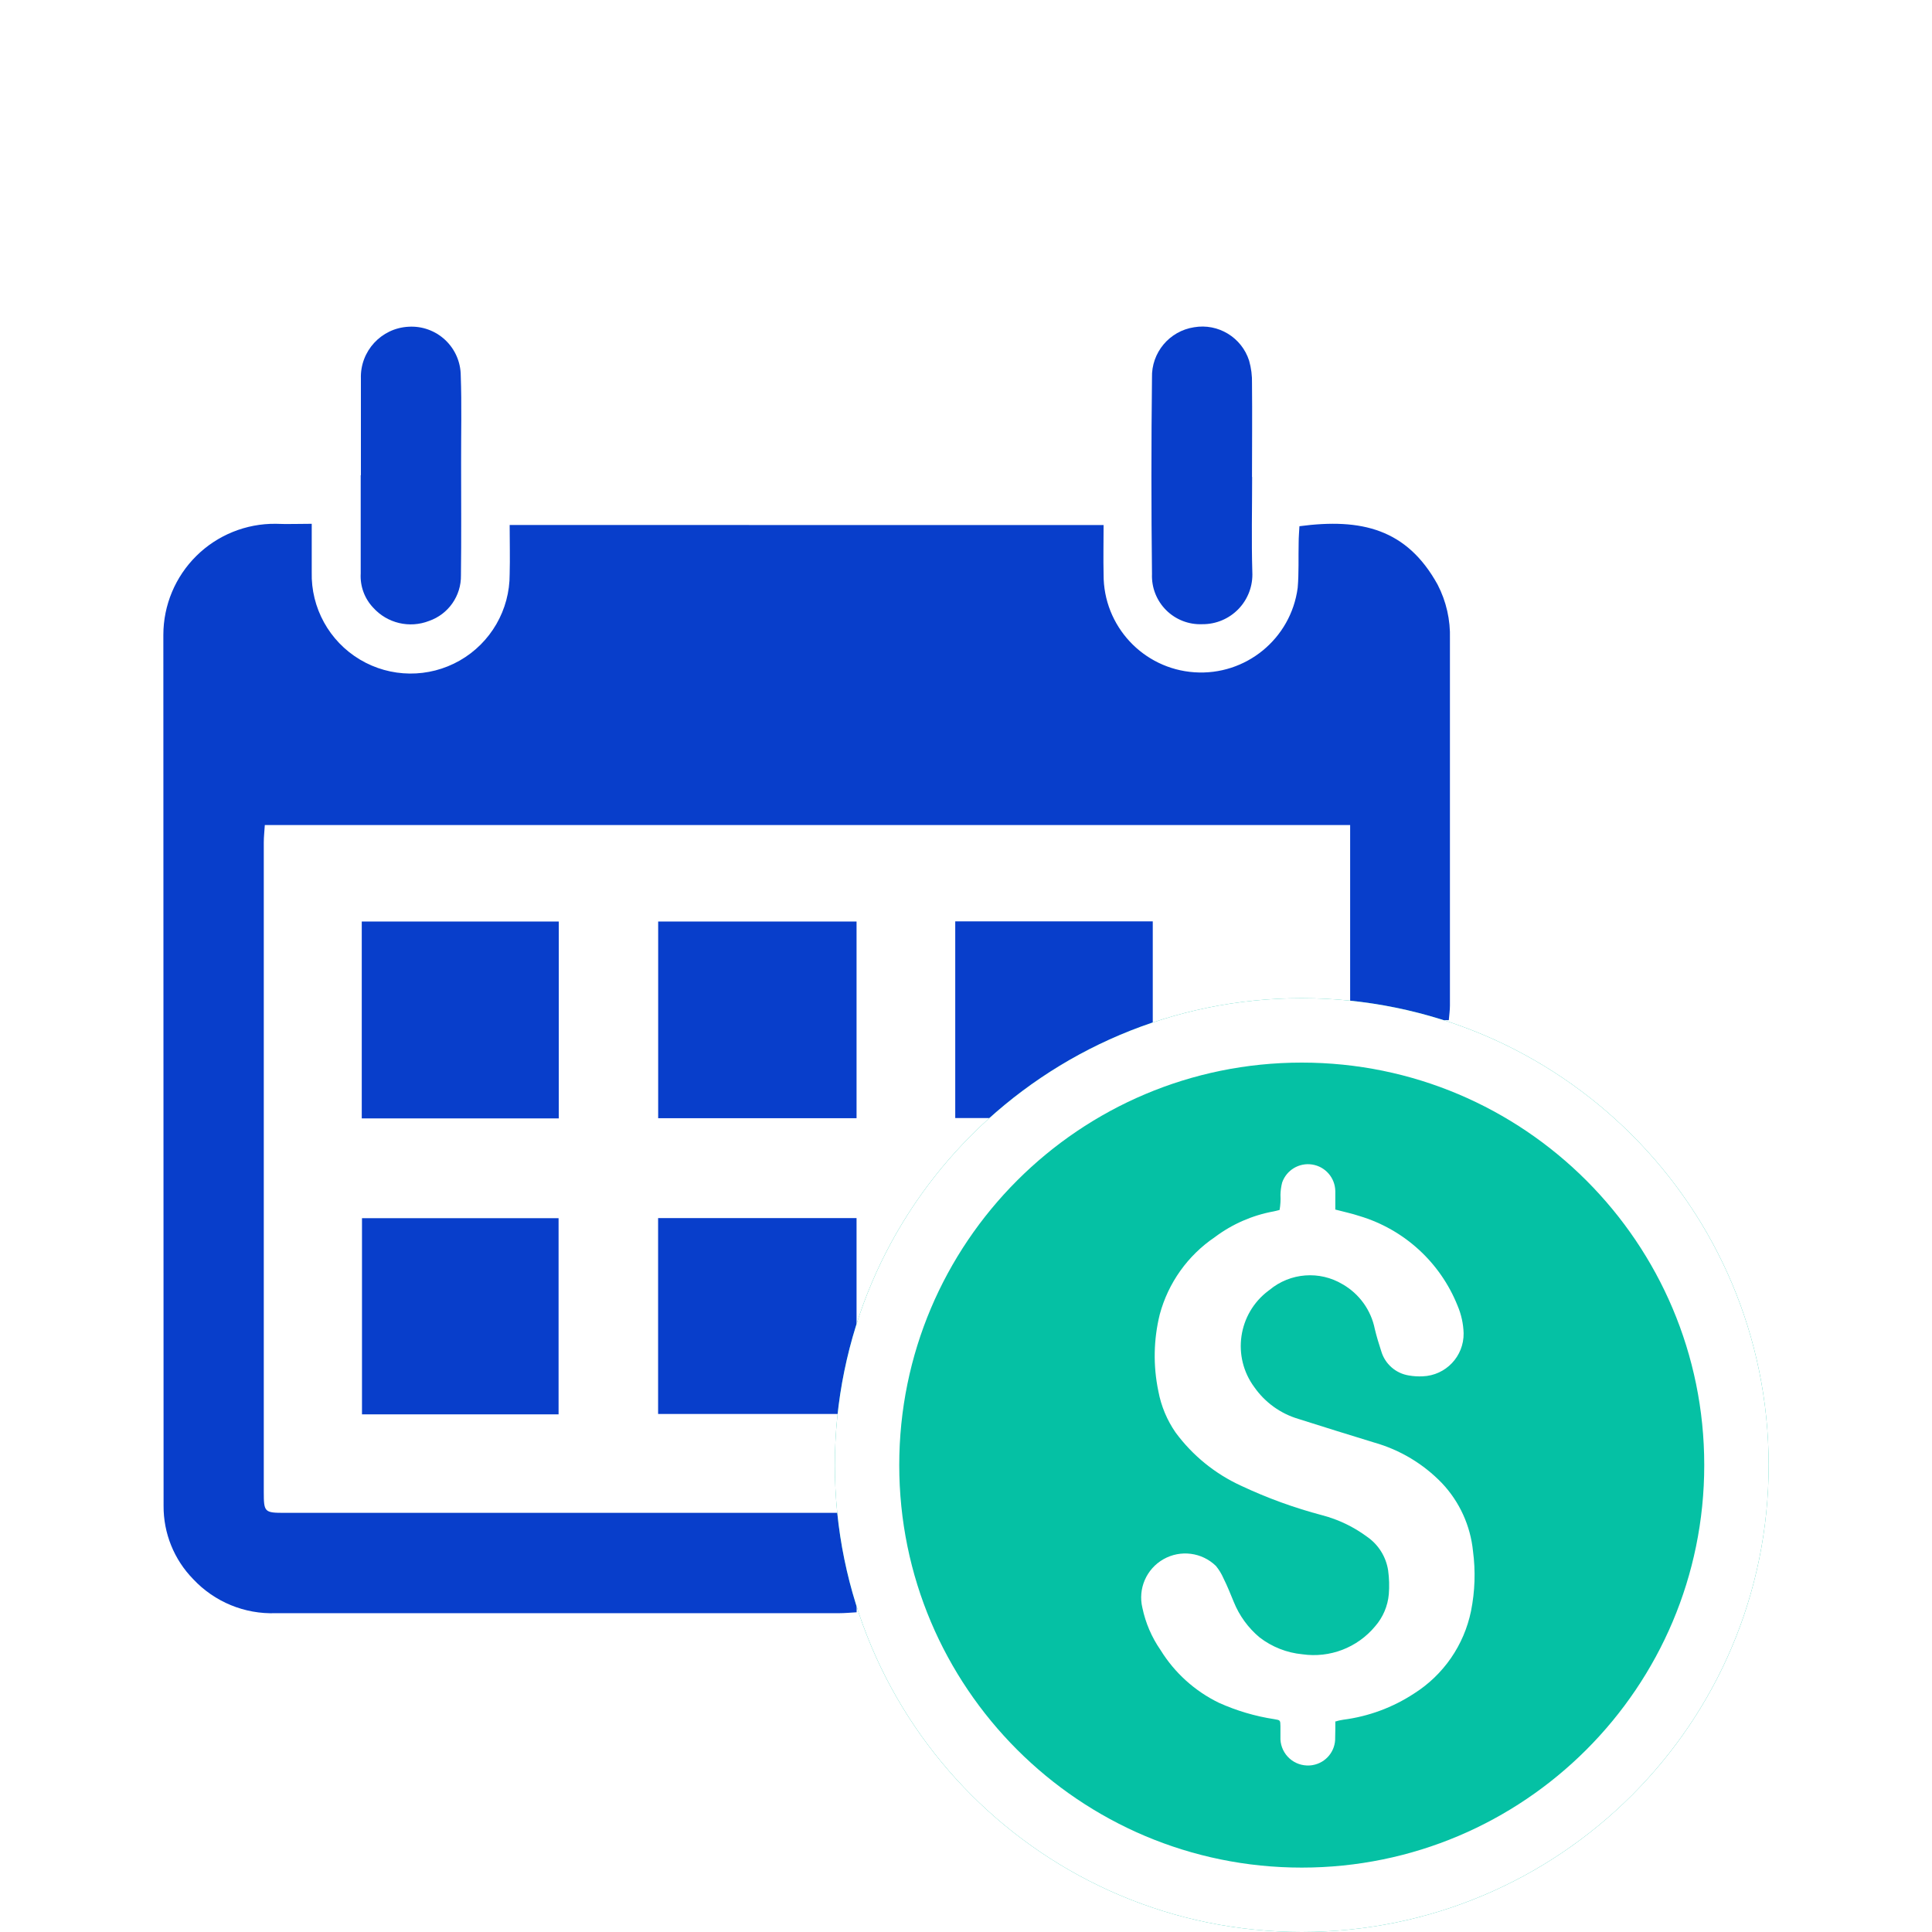
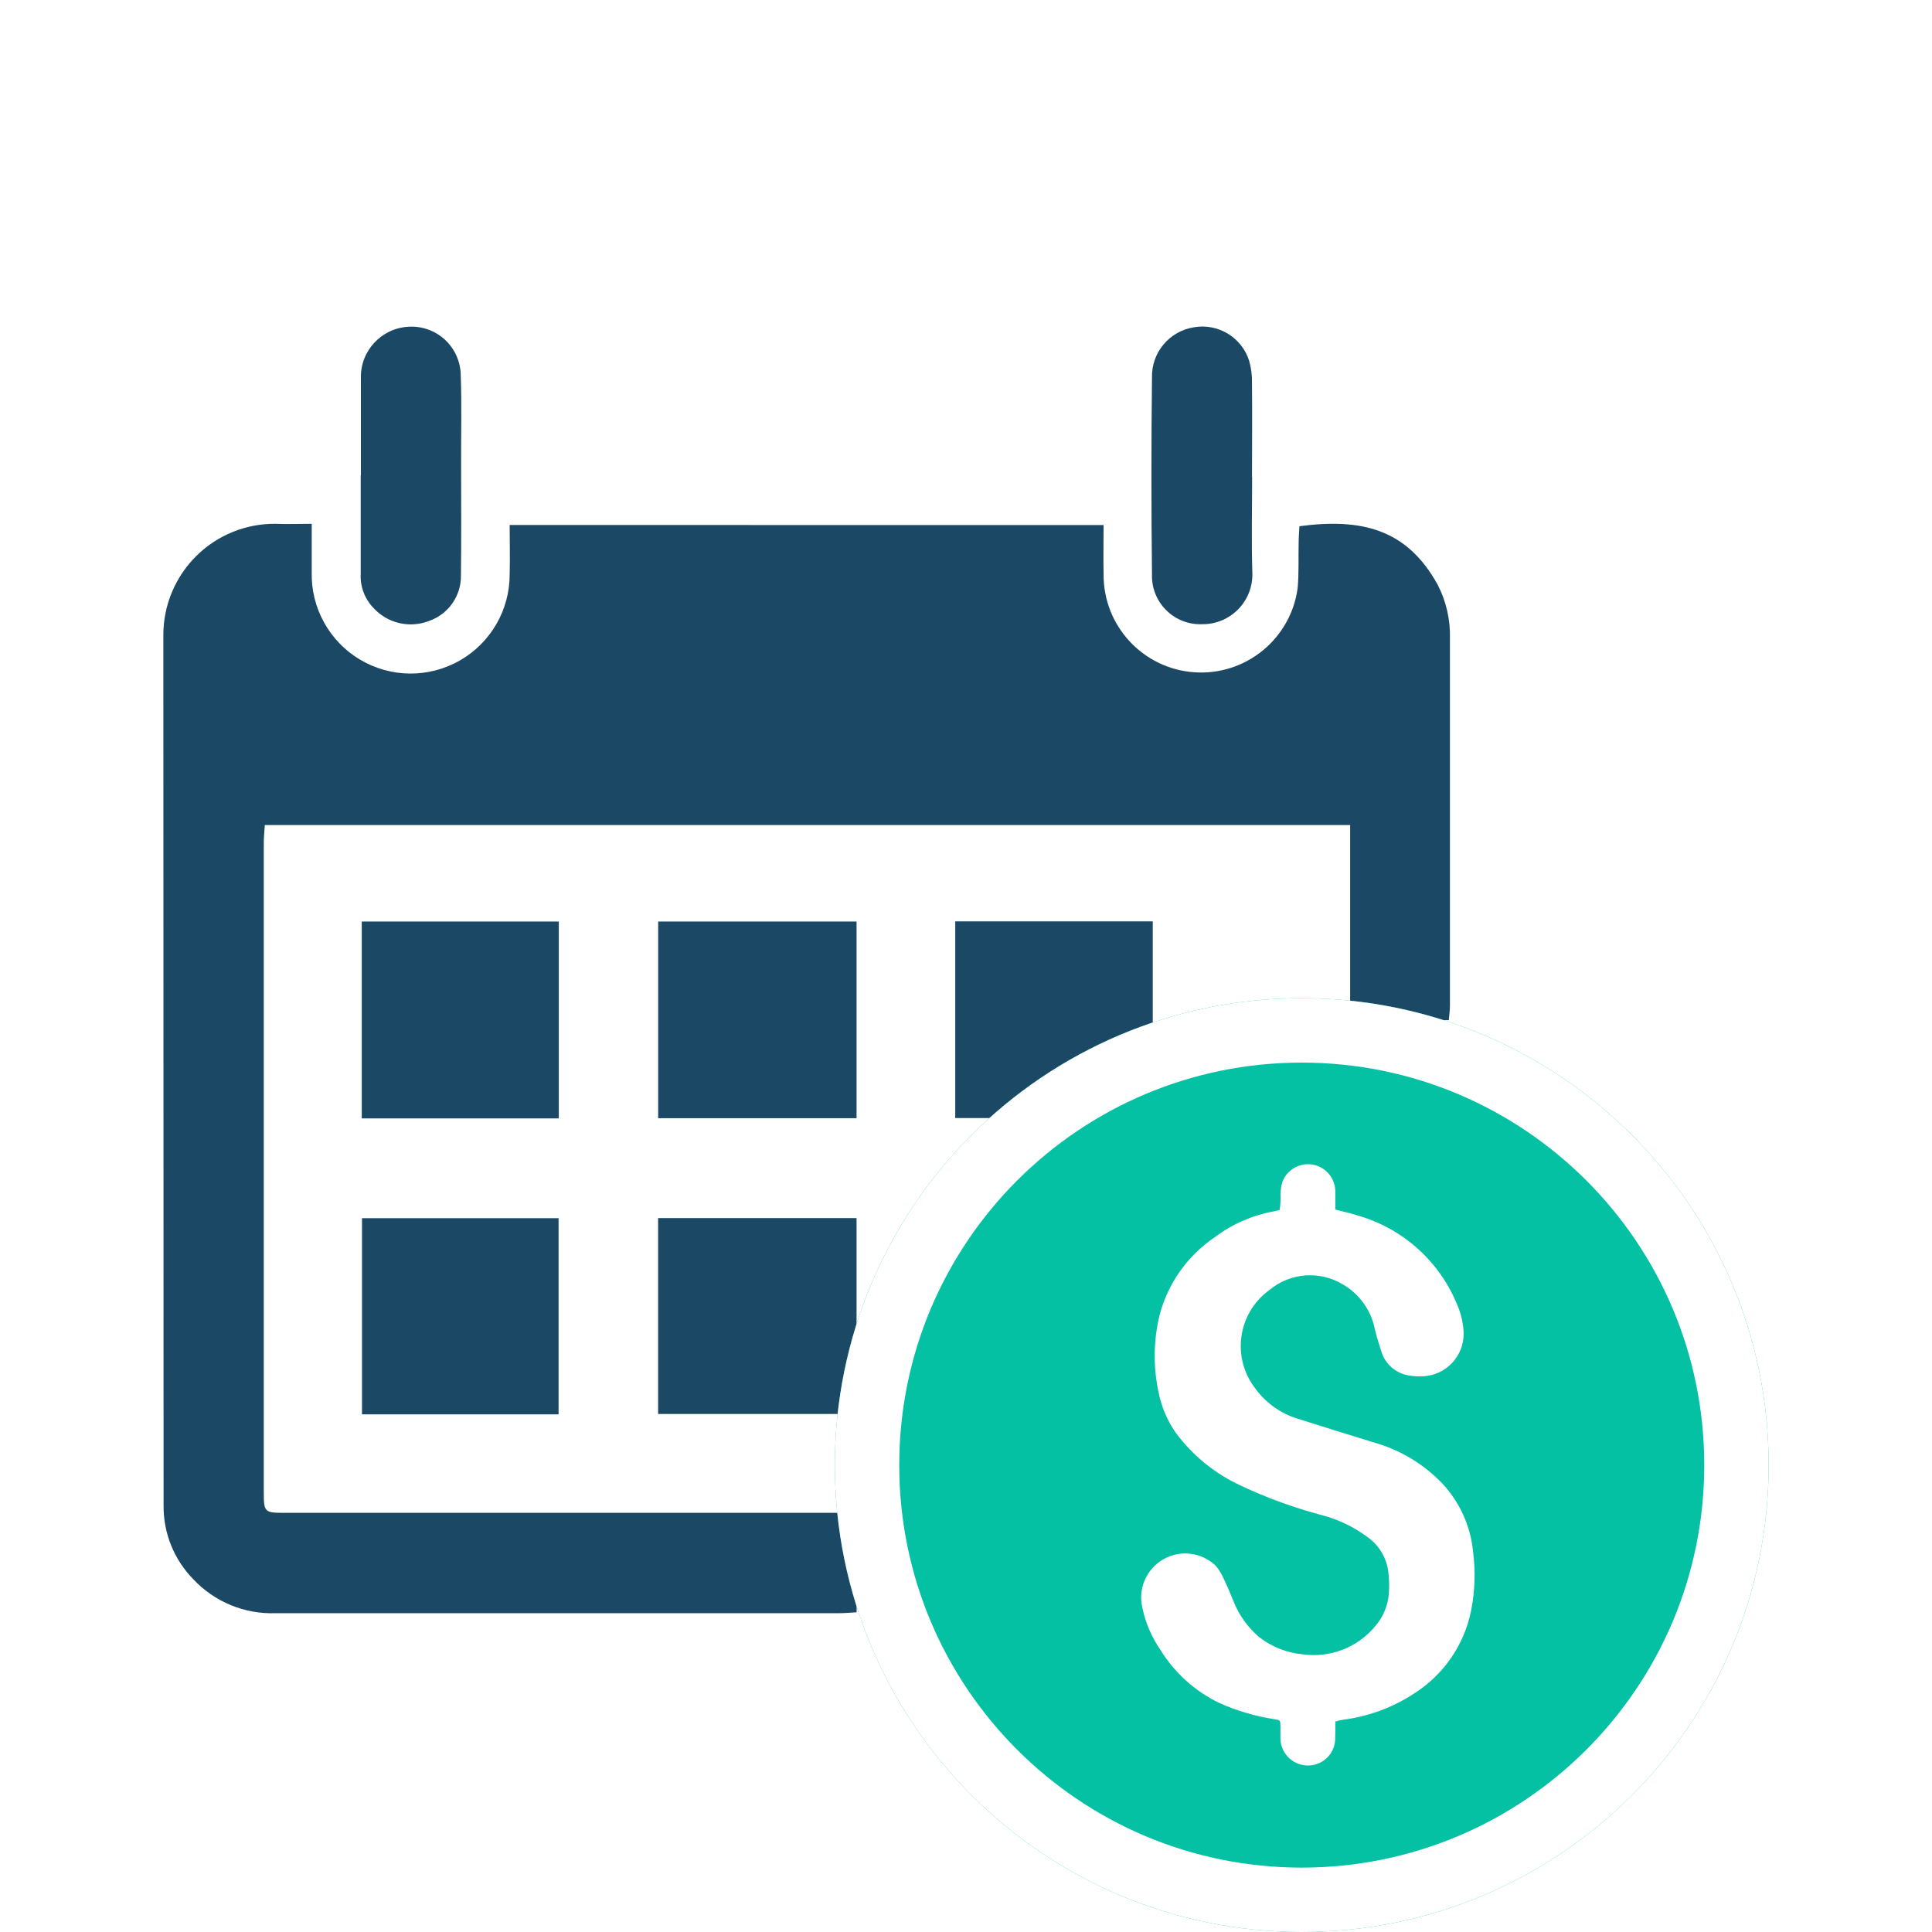
<svg xmlns="http://www.w3.org/2000/svg" id="last_funding_icon" data-name="last funding_icon" width="60" height="60" viewBox="0 0 60 60">
  <defs>
    <clipPath id="clip-path">
      <rect id="Rectangle_160" data-name="Rectangle 160" width="49.135" height="49.195" fill="none" />
    </clipPath>
  </defs>
  <g id="Group_3889" data-name="Group 3889" transform="translate(-1020.828 -372)">
    <rect id="Rectangle_143" data-name="Rectangle 143" width="60" height="60" transform="translate(1020.828 372)" fill="#fff" />
    <g id="Group_3900" data-name="Group 3900" transform="translate(-505.099 -281.853)">
      <g id="Group_3900-2" data-name="Group 3900" transform="translate(1531 664)">
        <g id="Group_3896" data-name="Group 3896" transform="translate(0 0)" clip-path="url(#clip-path)">
-           <path id="Path_84" data-name="Path 84" d="M29.2,5.809c0,.541-.012,1.038,0,1.536a3.027,3.027,0,0,0,6.028.412c.04-.466.019-.937.03-1.4,0-.174.016-.347.024-.512,1.925-.255,3.335.083,4.291,1.813a3.436,3.436,0,0,1,.383,1.683q0,5.7,0,11.392c0,.141-.021.282-.035.452H36.857V15.126H3.151c-.012.2-.032.367-.032.54q0,10.082,0,20.166c0,.635.02.654.651.654h17.76v3.088c-.2.011-.368.028-.541.028q-4.581,0-9.162,0-4.167,0-8.335,0A3.346,3.346,0,0,1,.928,38.546a3.227,3.227,0,0,1-.921-2.278Q.006,22.744,0,9.218A3.453,3.453,0,0,1,3.491,5.77c.35.015.7,0,1.117,0,0,.541,0,1.02,0,1.5a3.074,3.074,0,1,0,6.147.063c.014-.5,0-.994,0-1.526Z" transform="translate(0 0.35)" fill="#083ecb" />
+           <path id="Path_84" data-name="Path 84" d="M29.2,5.809c0,.541-.012,1.038,0,1.536a3.027,3.027,0,0,0,6.028.412c.04-.466.019-.937.03-1.4,0-.174.016-.347.024-.512,1.925-.255,3.335.083,4.291,1.813a3.436,3.436,0,0,1,.383,1.683q0,5.7,0,11.392c0,.141-.021.282-.035.452H36.857V15.126H3.151c-.012.2-.032.367-.032.54q0,10.082,0,20.166c0,.635.02.654.651.654h17.76v3.088c-.2.011-.368.028-.541.028q-4.581,0-9.162,0-4.167,0-8.335,0A3.346,3.346,0,0,1,.928,38.546a3.227,3.227,0,0,1-.921-2.278Q.006,22.744,0,9.218A3.453,3.453,0,0,1,3.491,5.77c.35.015.7,0,1.117,0,0,.541,0,1.02,0,1.5a3.074,3.074,0,1,0,6.147.063c.014-.5,0-.994,0-1.526Z" transform="translate(0 0.35)" fill="#1b4965" />
          <path id="Path_85" data-name="Path 85" d="M47.728,35.463A12.283,12.283,0,1,1,35.539,23.155,12.279,12.279,0,0,1,47.728,35.463m-3.114,0A9.166,9.166,0,1,0,35.4,44.676a9.186,9.186,0,0,0,9.213-9.209" transform="translate(1.406 1.405)" fill="#083ecb" />
-           <rect id="Rectangle_155" data-name="Rectangle 155" width="6.161" height="6.108" transform="translate(15.367 18.472)" fill="#083ecb" />
-           <rect id="Rectangle_156" data-name="Rectangle 156" width="6.134" height="6.108" transform="translate(24.593 18.467)" fill="#083ecb" />
-           <rect id="Rectangle_157" data-name="Rectangle 157" width="6.119" height="6.114" transform="translate(6.162 18.472)" fill="#083ecb" />
-           <rect id="Rectangle_158" data-name="Rectangle 158" width="6.163" height="6.083" transform="translate(15.365 27.682)" fill="#083ecb" />
-           <rect id="Rectangle_159" data-name="Rectangle 159" width="6.105" height="6.092" transform="translate(6.169 27.685)" fill="#083ecb" />
-           <path id="Path_86" data-name="Path 86" d="M5.784,4.612c0-1,0-2,0-3A1.561,1.561,0,0,1,7.266,0,1.528,1.528,0,0,1,8.885,1.517c.033.9.008,1.808.011,2.713,0,1.163.01,2.326-.005,3.489A1.474,1.474,0,0,1,7.9,9.137a1.568,1.568,0,0,1-1.732-.41,1.424,1.424,0,0,1-.39-1.062q0-1.526,0-3.053h0" transform="translate(0.351 0)" fill="#083ecb" />
-           <path id="Path_87" data-name="Path 87" d="M32.057,4.667c0,.983-.023,1.968.006,2.951a1.542,1.542,0,0,1-1.554,1.62,1.5,1.5,0,0,1-1.562-1.559q-.035-3.047,0-6.095A1.541,1.541,0,0,1,30.255.016a1.525,1.525,0,0,1,1.708,1.036,2.355,2.355,0,0,1,.09.712c.01.968,0,1.936,0,2.9" transform="translate(1.756 0)" fill="#083ecb" />
+           <rect id="Rectangle_155" data-name="Rectangle 155" width="6.161" height="6.108" transform="translate(15.367 18.472)" fill="#1b4965" />
+           <rect id="Rectangle_156" data-name="Rectangle 156" width="6.134" height="6.108" transform="translate(24.593 18.467)" fill="#1b4965" />
+           <rect id="Rectangle_157" data-name="Rectangle 157" width="6.119" height="6.114" transform="translate(6.162 18.472)" fill="#1b4965" />
+           <rect id="Rectangle_158" data-name="Rectangle 158" width="6.163" height="6.083" transform="translate(15.365 27.682)" fill="#1b4965" />
+           <rect id="Rectangle_159" data-name="Rectangle 159" width="6.105" height="6.092" transform="translate(6.169 27.685)" fill="#1b4965" />
+           <path id="Path_86" data-name="Path 86" d="M5.784,4.612c0-1,0-2,0-3A1.561,1.561,0,0,1,7.266,0,1.528,1.528,0,0,1,8.885,1.517c.033.9.008,1.808.011,2.713,0,1.163.01,2.326-.005,3.489A1.474,1.474,0,0,1,7.9,9.137a1.568,1.568,0,0,1-1.732-.41,1.424,1.424,0,0,1-.39-1.062q0-1.526,0-3.053h0" transform="translate(0.351 0)" fill="#1b4965" />
+           <path id="Path_87" data-name="Path 87" d="M32.057,4.667c0,.983-.023,1.968.006,2.951a1.542,1.542,0,0,1-1.554,1.62,1.5,1.5,0,0,1-1.562-1.559q-.035-3.047,0-6.095A1.541,1.541,0,0,1,30.255.016a1.525,1.525,0,0,1,1.708,1.036,2.355,2.355,0,0,1,.09.712c.01.968,0,1.936,0,2.9" transform="translate(1.756 0)" fill="#1b4965" />
        </g>
      </g>
      <g id="Group_3901" data-name="Group 3901" transform="translate(1551.772 684.772)">
        <g id="Ellipse_8" data-name="Ellipse 8" transform="translate(0.082 0.081)" fill="#05c1a4" stroke="#fff" stroke-width="2">
          <circle cx="14.5" cy="14.5" r="14.5" stroke="none" />
          <circle cx="14.5" cy="14.5" r="13.5" fill="none" />
        </g>
        <path id="Path_83" data-name="Path 83" d="M22.444,26.579c.057-.017.089-.028.121-.034s.079-.016.12-.022a5.225,5.225,0,0,0,2.193-.811,3.974,3.974,0,0,0,1.772-2.564,5.671,5.671,0,0,0,.061-1.863,3.6,3.6,0,0,0-.962-2.107,4.7,4.7,0,0,0-2.107-1.263q-1.175-.359-2.352-.733a2.555,2.555,0,0,1-1.366-.981,2.147,2.147,0,0,1,.434-3l.036-.027A1.968,1.968,0,0,1,22.662,13a2.069,2.069,0,0,1,1,1.39c.055.232.126.461.2.689a1.067,1.067,0,0,0,.861.754,1.93,1.93,0,0,0,.427.026,1.32,1.32,0,0,0,1.27-1.339,2.365,2.365,0,0,0-.188-.855,4.743,4.743,0,0,0-3.049-2.785c-.235-.079-.481-.128-.748-.2v-.575a.849.849,0,0,0-1.651-.263,1.673,1.673,0,0,0-.052.383,2.1,2.1,0,0,1-.027.467c-.066.016-.124.034-.184.045a4.337,4.337,0,0,0-1.828.8,4.219,4.219,0,0,0-1.71,2.4,5.368,5.368,0,0,0-.043,2.385,3.323,3.323,0,0,0,.535,1.282,5.241,5.241,0,0,0,2.038,1.655,14.768,14.768,0,0,0,2.518.915,4.082,4.082,0,0,1,1.39.667,1.554,1.554,0,0,1,.655,1.048,3.41,3.41,0,0,1,.021.736,1.756,1.756,0,0,1-.427,1,2.477,2.477,0,0,1-2.259.866,2.577,2.577,0,0,1-1.329-.525,2.805,2.805,0,0,1-.8-1.1c-.1-.244-.2-.495-.32-.735a1.644,1.644,0,0,0-.233-.382,1.368,1.368,0,0,0-2.285,1.3,3.582,3.582,0,0,0,.564,1.311,4.373,4.373,0,0,0,1.809,1.636,6.618,6.618,0,0,0,1.728.511c.182.031.183.029.186.22v.409a.854.854,0,0,0,.9.808h0a.7.7,0,0,0,.1-.011.841.841,0,0,0,.7-.855c.006-.179.005-.347.005-.516" transform="translate(-6.811 -4.035)" fill="#fff" />
      </g>
    </g>
  </g>
</svg>
